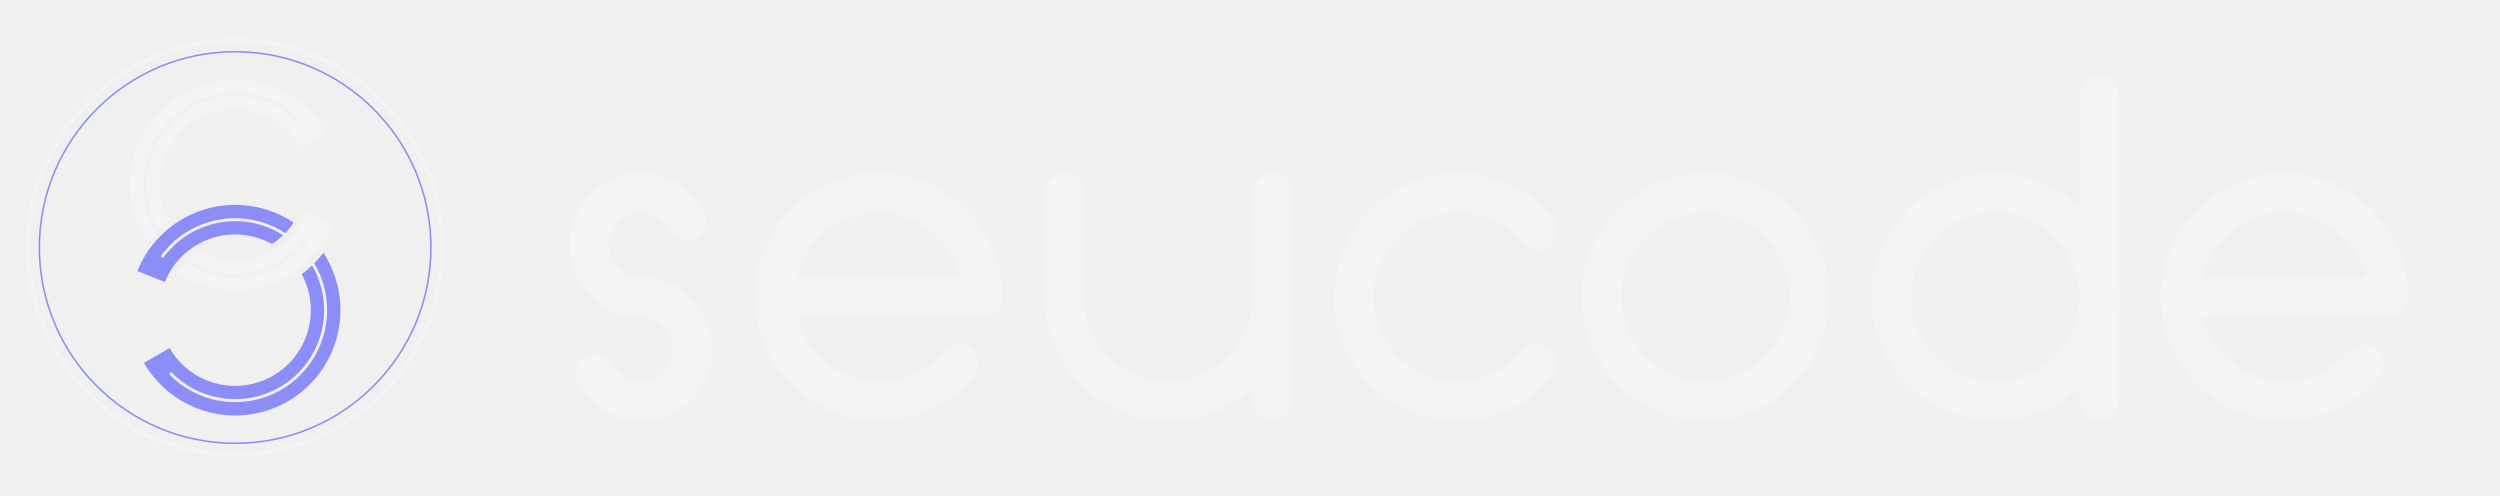
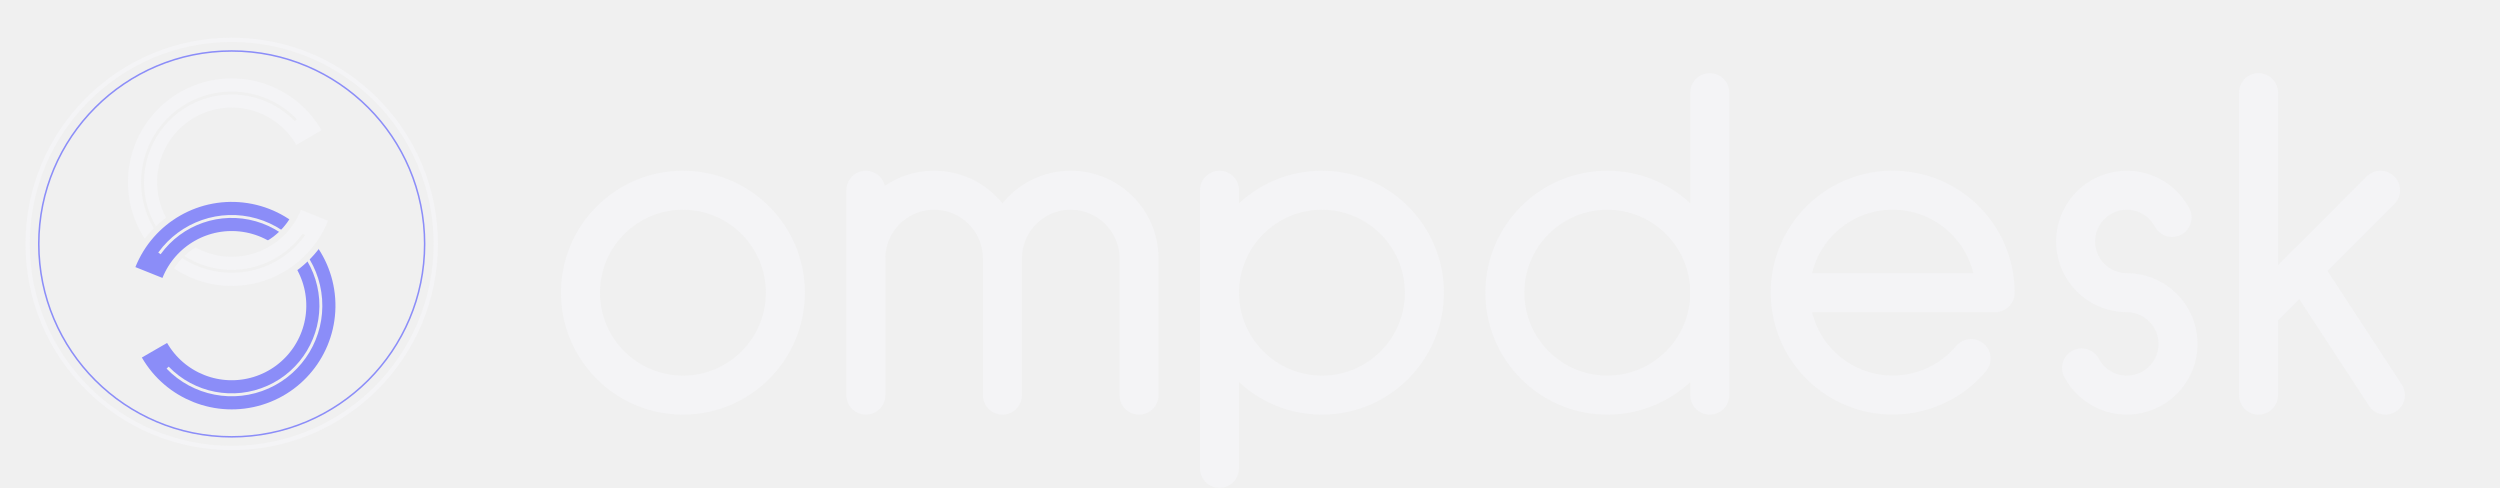
- <svg xmlns="http://www.w3.org/2000/svg" viewBox="0 0 202 40" fill="none">
+ <svg xmlns="http://www.w3.org/2000/svg" viewBox="0 0 205 40" fill="none">
  <g transform="translate(19 20) scale(0.07031)">
    <defs>
      <clipPath id="kx">
        <circle cx="-75.05" cy="0" r="47.6" />
      </clipPath>
      <mask id="km" maskUnits="userSpaceOnUse" x="-300" y="-300" width="600" height="600">
        <rect x="-300" y="-300" width="600" height="600" fill="#fff" />
        <g clip-path="url(#kx)">
          <path d="M90.07 -124A104 104 0 0 0 -30.49 -171.43A104 104 0 0 0 -103.73 -64.58A104 104 0 0 0 -16.02 30.76A104 104 0 0 0 96.55 -33.36" transform="rotate(180)" stroke="#000" stroke-width="48" />
        </g>
        <path d="M74.75 -144.31A104 104 0 0 0 -42.42 -166.96A104 104 0 0 0 -103.73 -64.58A104 104 0 0 0 -28.46 28.03A104 104 0 0 0 84.29 -11.07" stroke="#000" stroke-width="3.4" />
      </mask>
    </defs>
    <circle r="238" stroke="#F4F4F6" stroke-width="5" />
    <circle r="225" stroke="#8B8DF8" stroke-width="1.8" />
    <path d="M90.07 -124A104 104 0 0 0 -30.49 -171.43A104 104 0 0 0 -103.73 -64.58A104 104 0 0 0 -16.02 30.76A104 104 0 0 0 96.55 -33.36" stroke="#F4F4F6" stroke-width="34" mask="url(#km)" />
    <g transform="rotate(180)">
      <path d="M90.07 -124A104 104 0 0 0 -30.49 -171.43A104 104 0 0 0 -103.73 -64.58A104 104 0 0 0 -16.02 30.76A104 104 0 0 0 96.55 -33.36" stroke="#8B8DF8" stroke-width="34" mask="url(#km)" />
    </g>
  </g>
  <g transform="translate(46 4)" stroke="#F4F4F6" stroke-width="3.2" stroke-linecap="round" stroke-linejoin="round">
-     <path d="M9.51 13.83A4.2 4.2 0 1 0 5.8 20A4.2 4.2 0 1 1 2.09 26.17" />
-     <path d="M16.6 20H33.4A8.4 8.4 0 1 0 31.43 25.4" />
-     <path d="M40 11.6V20A8.4 8.4 0 0 0 56.8 20M56.8 11.6V28.4" />
-     <path d="M78.23 14.6A8.4 8.4 0 1 0 78.23 25.4" />
-     <circle cx="91.8" cy="20" r="8.4" />
-     <circle cx="115.2" cy="20" r="8.4" />
-     <path d="M123.6 3.6V28.4" />
-     <path d="M130.2 20H147A8.4 8.4 0 1 0 145.03 25.4" />
+     <circle cx="10" cy="20" r="8.4" />
+     <path d="M25 11.6V28.4M25 17.2A5.6 5.6 0 0 1 36.2 17.2V28.4M36.2 17.2A5.6 5.6 0 0 1 47.4 17.2V28.4" />
+     <path d="M54 11.6V34.4" />
+     <circle cx="62.4" cy="20" r="8.4" />
+     <circle cx="85.8" cy="20" r="8.4" />
+     <path d="M94.2 3.6V28.4" />
+     <path d="M100.8 20H117.6A8.4 8.4 0 1 0 115.63 25.4" />
+     <path d="M132.11 13.83A4.2 4.2 0 1 0 128.4 20A4.2 4.2 0 1 1 124.69 26.17" />
+     <path d="M139.2 3.6V28.4M149.2 11.6L139.2 21.6M142.8 18L149.6 28.4" />
  </g>
</svg>
